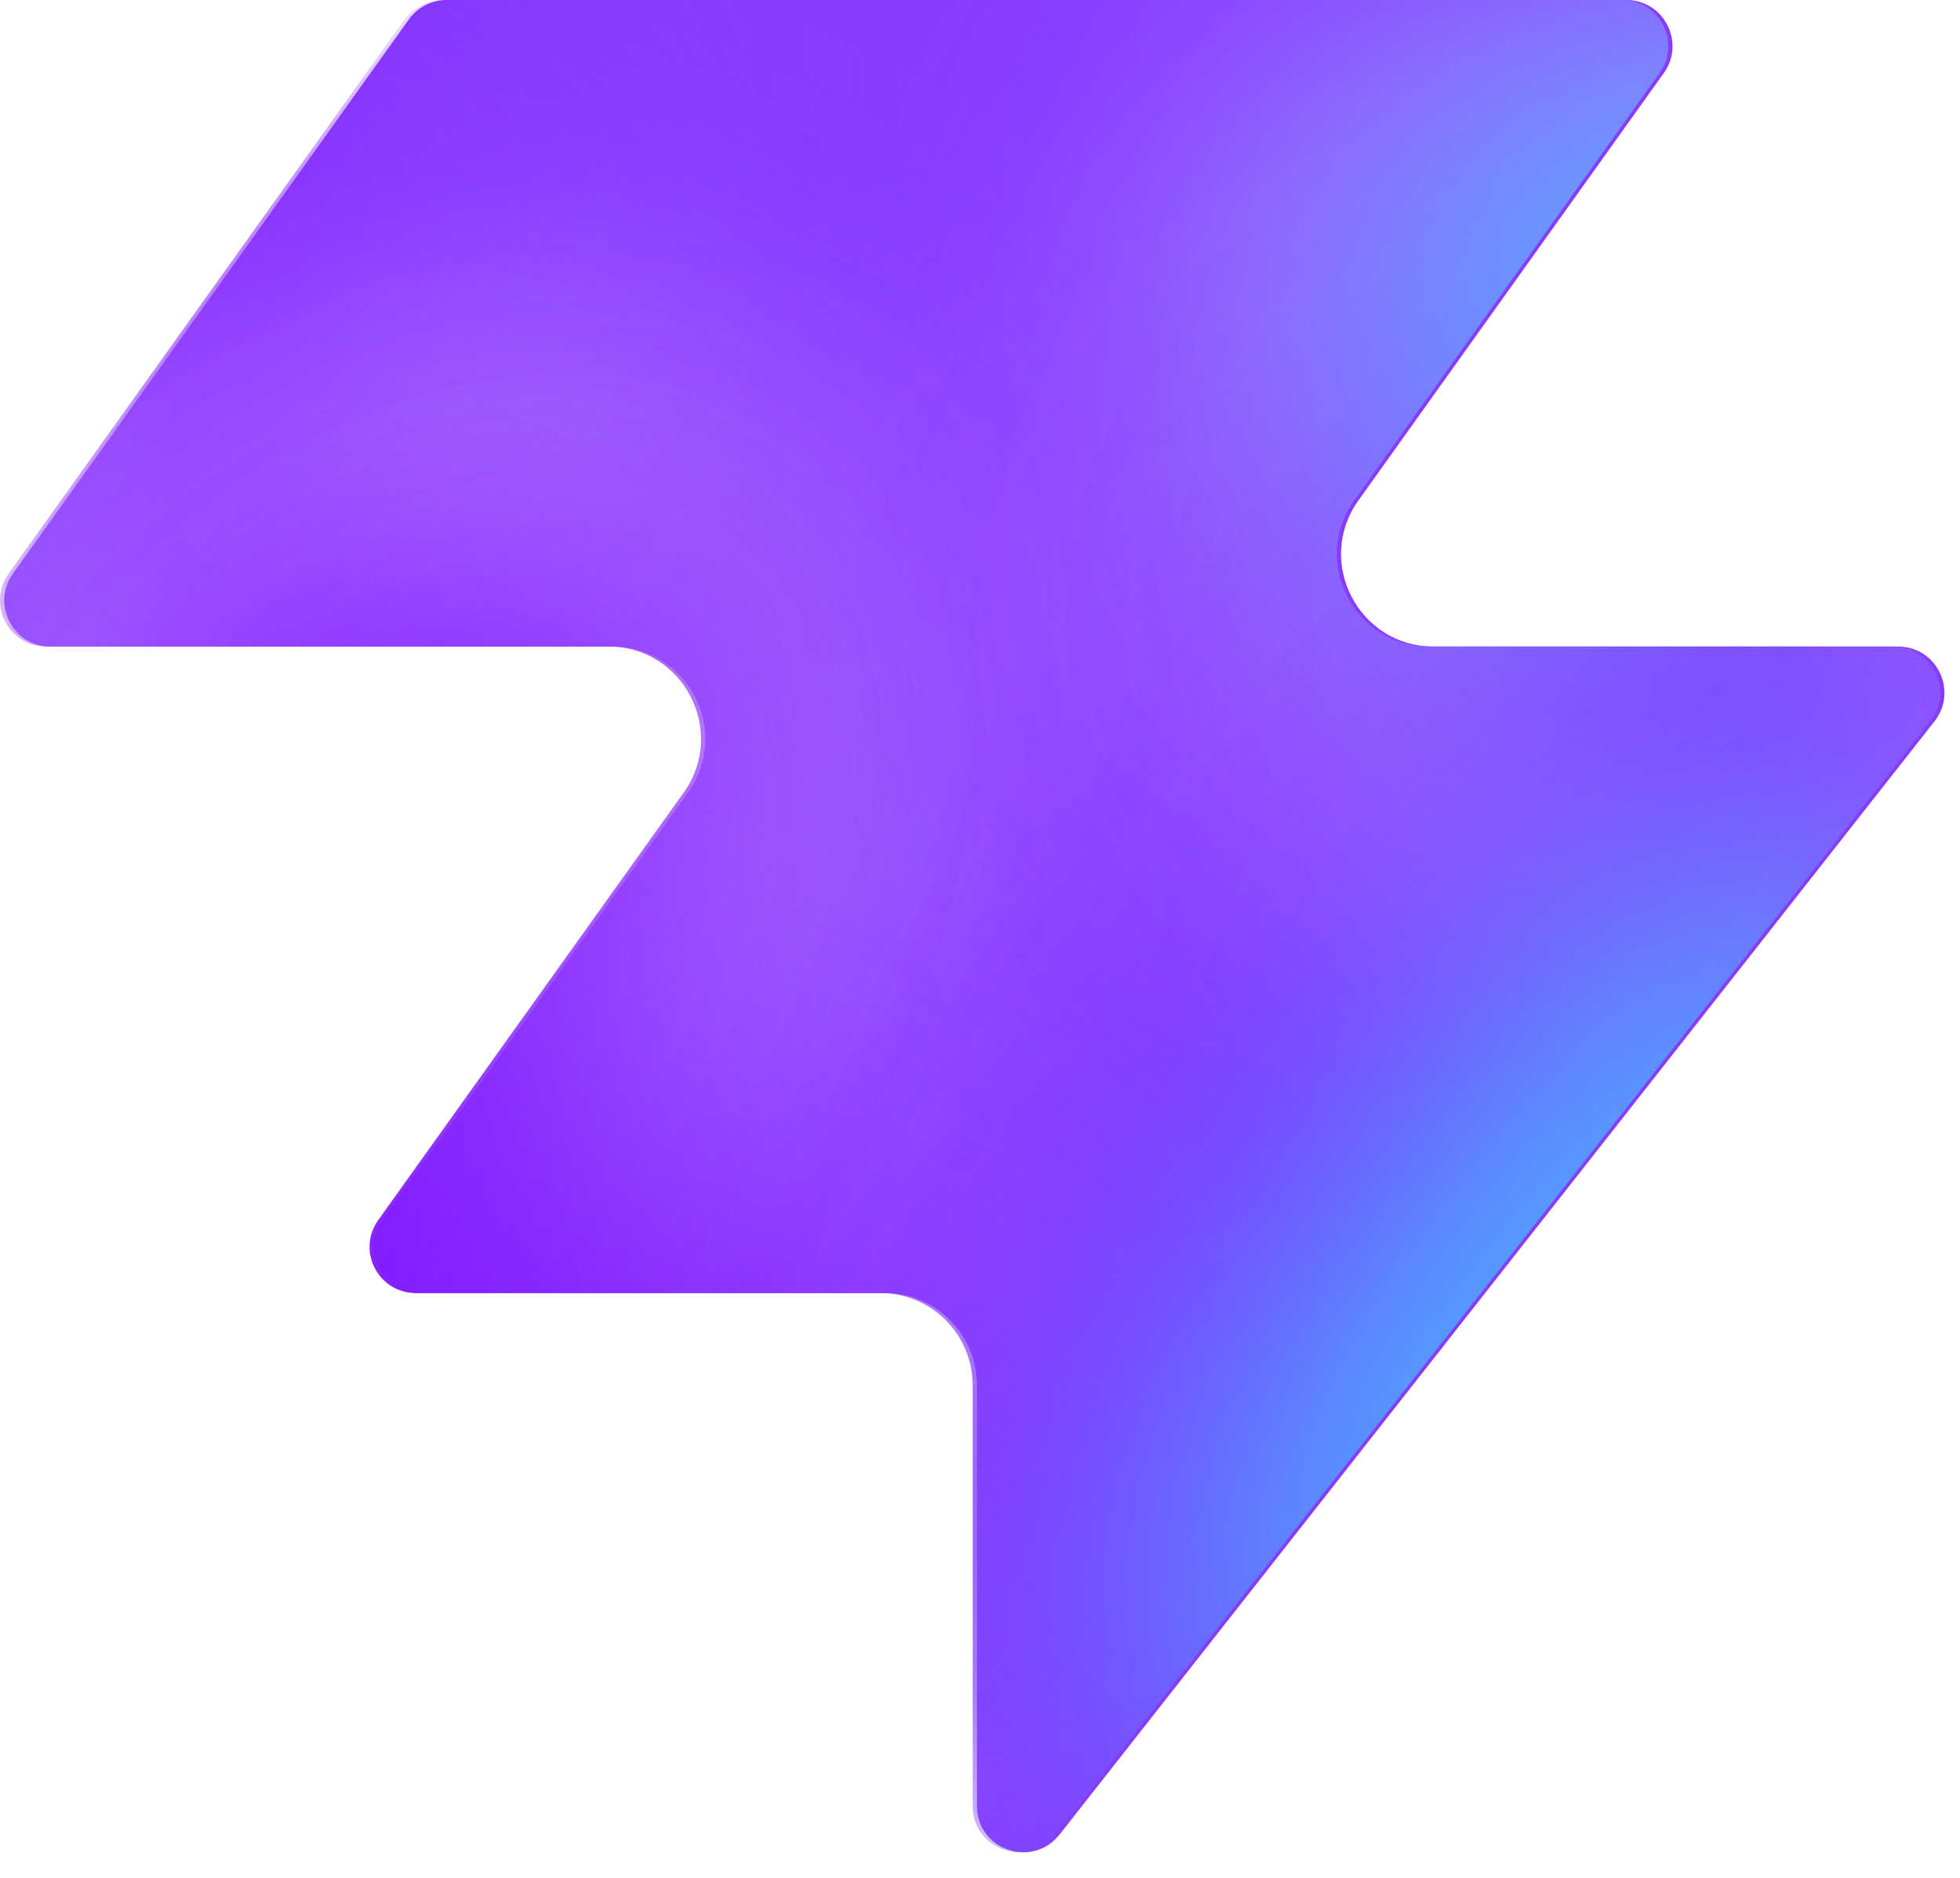
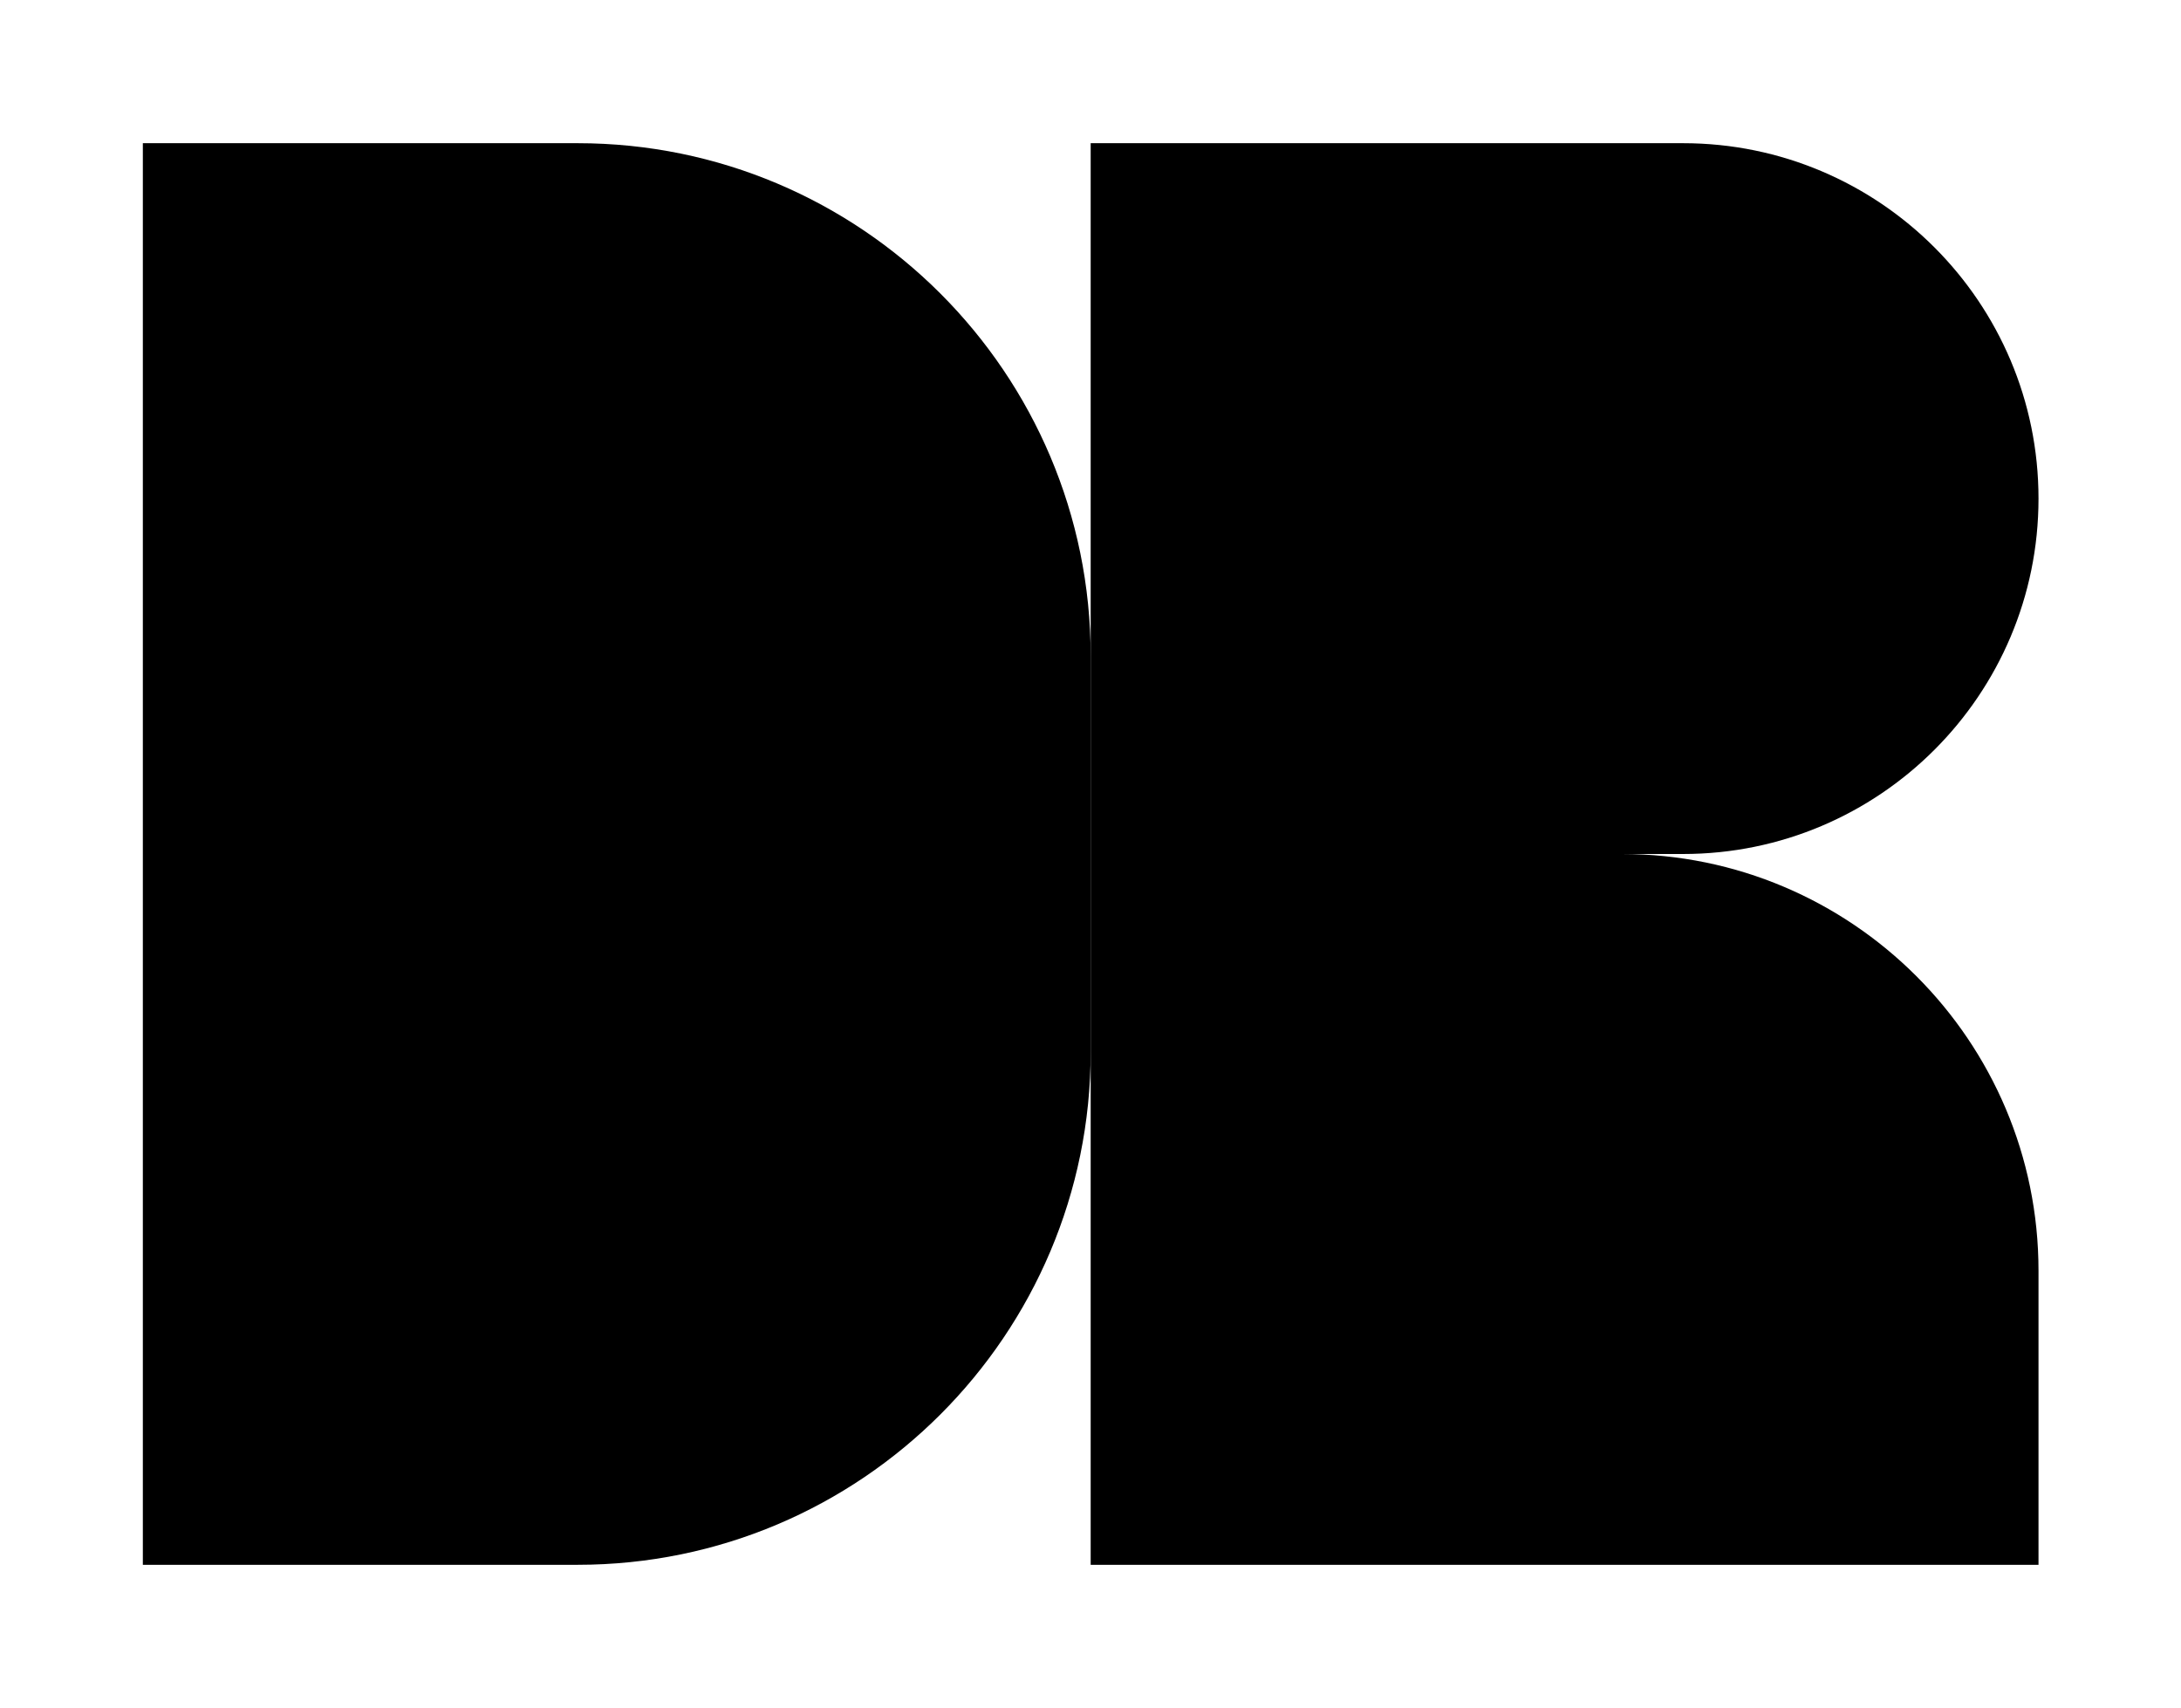
- <svg xmlns="http://www.w3.org/2000/svg" width="48" height="46" fill="none" viewBox="0 0 48 46">
-   <path fill="#863bff" d="M25.946 44.938c-.664.845-2.021.375-2.021-.698V33.937a2.26 2.26 0 0 0-2.262-2.262H10.287c-.92 0-1.456-1.04-.92-1.788l7.48-10.471c1.07-1.497 0-3.578-1.842-3.578H1.237c-.92 0-1.456-1.04-.92-1.788L10.013.474c.214-.297.556-.474.92-.474h28.894c.92 0 1.456 1.04.92 1.788l-7.48 10.471c-1.07 1.498 0 3.579 1.842 3.579h11.377c.943 0 1.473 1.088.89 1.83L25.947 44.94z" style="fill:#863bff;fill:color(display-p3 .525 .23 1);fill-opacity:1" />
-   <mask id="a" width="48" height="46" x="0" y="0" maskUnits="userSpaceOnUse" style="mask-type:alpha">
-     <path fill="#000" d="M25.842 44.938c-.664.844-2.021.375-2.021-.698V33.937a2.26 2.26 0 0 0-2.262-2.262H10.183c-.92 0-1.456-1.04-.92-1.788l7.48-10.471c1.07-1.498 0-3.579-1.842-3.579H1.133c-.92 0-1.456-1.04-.92-1.787L9.91.473c.214-.297.556-.474.92-.474h28.894c.92 0 1.456 1.04.92 1.788l-7.48 10.471c-1.07 1.498 0 3.578 1.842 3.578h11.377c.943 0 1.473 1.088.89 1.832L25.843 44.94z" style="fill:#000;fill-opacity:1" />
-   </mask>
-   <g mask="url(#a)">
-     <g filter="url(#b)">
-       <ellipse cx="5.508" cy="14.704" fill="#ede6ff" rx="5.508" ry="14.704" style="fill:#ede6ff;fill:color(display-p3 .927 .903 1);fill-opacity:1" transform="matrix(.00324 1 1 -.00324 -4.47 31.516)" />
-     </g>
-     <g filter="url(#c)">
-       <ellipse cx="10.399" cy="29.851" fill="#ede6ff" rx="10.399" ry="29.851" style="fill:#ede6ff;fill:color(display-p3 .927 .903 1);fill-opacity:1" transform="matrix(.00324 1 1 -.00324 -39.328 7.883)" />
-     </g>
-     <g filter="url(#d)">
-       <ellipse cx="5.508" cy="30.487" fill="#7e14ff" rx="5.508" ry="30.487" style="fill:#7e14ff;fill:color(display-p3 .492 .077 1);fill-opacity:1" transform="rotate(89.814 -25.913 -14.639)scale(1 -1)" />
-     </g>
-     <g filter="url(#e)">
-       <ellipse cx="5.508" cy="30.599" fill="#7e14ff" rx="5.508" ry="30.599" style="fill:#7e14ff;fill:color(display-p3 .492 .077 1);fill-opacity:1" transform="rotate(89.814 -32.644 -3.334)scale(1 -1)" />
-     </g>
-     <g filter="url(#f)">
-       <ellipse cx="5.508" cy="30.599" fill="#7e14ff" rx="5.508" ry="30.599" style="fill:#7e14ff;fill:color(display-p3 .492 .077 1);fill-opacity:1" transform="matrix(.00324 1 1 -.00324 -34.34 30.47)" />
-     </g>
-     <g filter="url(#g)">
-       <ellipse cx="14.072" cy="22.078" fill="#ede6ff" rx="14.072" ry="22.078" style="fill:#ede6ff;fill:color(display-p3 .927 .903 1);fill-opacity:1" transform="rotate(93.35 24.506 48.493)scale(-1 1)" />
-     </g>
-     <g filter="url(#h)">
-       <ellipse cx="3.47" cy="21.501" fill="#7e14ff" rx="3.47" ry="21.501" style="fill:#7e14ff;fill:color(display-p3 .492 .077 1);fill-opacity:1" transform="rotate(89.009 28.708 47.59)scale(-1 1)" />
-     </g>
-     <g filter="url(#i)">
-       <ellipse cx="3.47" cy="21.501" fill="#7e14ff" rx="3.47" ry="21.501" style="fill:#7e14ff;fill:color(display-p3 .492 .077 1);fill-opacity:1" transform="rotate(89.009 28.708 47.59)scale(-1 1)" />
-     </g>
-     <g filter="url(#j)">
-       <ellipse cx=".387" cy="8.972" fill="#7e14ff" rx="4.407" ry="29.108" style="fill:#7e14ff;fill:color(display-p3 .492 .077 1);fill-opacity:1" transform="rotate(39.51 .387 8.972)" />
-     </g>
-     <g filter="url(#k)">
-       <ellipse cx="47.523" cy="-6.092" fill="#7e14ff" rx="4.407" ry="29.108" style="fill:#7e14ff;fill:color(display-p3 .492 .077 1);fill-opacity:1" transform="rotate(37.892 47.523 -6.092)" />
-     </g>
-     <g filter="url(#l)">
-       <ellipse cx="41.412" cy="6.333" fill="#47bfff" rx="5.971" ry="9.665" style="fill:#47bfff;fill:color(display-p3 .28 .748 1);fill-opacity:1" transform="rotate(37.892 41.412 6.333)" />
-     </g>
-     <g filter="url(#m)">
-       <ellipse cx="-1.879" cy="38.332" fill="#7e14ff" rx="4.407" ry="29.108" style="fill:#7e14ff;fill:color(display-p3 .492 .077 1);fill-opacity:1" transform="rotate(37.892 -1.88 38.332)" />
-     </g>
-     <g filter="url(#n)">
-       <ellipse cx="-1.879" cy="38.332" fill="#7e14ff" rx="4.407" ry="29.108" style="fill:#7e14ff;fill:color(display-p3 .492 .077 1);fill-opacity:1" transform="rotate(37.892 -1.88 38.332)" />
-     </g>
-     <g filter="url(#o)">
-       <ellipse cx="35.651" cy="29.907" fill="#7e14ff" rx="4.407" ry="29.108" style="fill:#7e14ff;fill:color(display-p3 .492 .077 1);fill-opacity:1" transform="rotate(37.892 35.651 29.907)" />
-     </g>
-     <g filter="url(#p)">
-       <ellipse cx="38.418" cy="32.4" fill="#47bfff" rx="5.971" ry="15.297" style="fill:#47bfff;fill:color(display-p3 .28 .748 1);fill-opacity:1" transform="rotate(37.892 38.418 32.4)" />
-     </g>
-   </g>
-   <defs>
-     <filter id="b" width="60.045" height="41.654" x="-19.77" y="16.149" color-interpolation-filters="sRGB" filterUnits="userSpaceOnUse">
-       <feFlood flood-opacity="0" result="BackgroundImageFix" />
-       <feBlend in="SourceGraphic" in2="BackgroundImageFix" result="shape" />
-       <feGaussianBlur result="effect1_foregroundBlur_2002_17158" stdDeviation="7.659" />
-     </filter>
-     <filter id="c" width="90.34" height="51.437" x="-54.613" y="-7.533" color-interpolation-filters="sRGB" filterUnits="userSpaceOnUse">
-       <feFlood flood-opacity="0" result="BackgroundImageFix" />
-       <feBlend in="SourceGraphic" in2="BackgroundImageFix" result="shape" />
-       <feGaussianBlur result="effect1_foregroundBlur_2002_17158" stdDeviation="7.659" />
-     </filter>
-     <filter id="d" width="79.355" height="29.4" x="-49.64" y="2.03" color-interpolation-filters="sRGB" filterUnits="userSpaceOnUse">
-       <feFlood flood-opacity="0" result="BackgroundImageFix" />
-       <feBlend in="SourceGraphic" in2="BackgroundImageFix" result="shape" />
-       <feGaussianBlur result="effect1_foregroundBlur_2002_17158" stdDeviation="4.596" />
-     </filter>
-     <filter id="e" width="79.579" height="29.4" x="-45.045" y="20.029" color-interpolation-filters="sRGB" filterUnits="userSpaceOnUse">
-       <feFlood flood-opacity="0" result="BackgroundImageFix" />
-       <feBlend in="SourceGraphic" in2="BackgroundImageFix" result="shape" />
-       <feGaussianBlur result="effect1_foregroundBlur_2002_17158" stdDeviation="4.596" />
-     </filter>
-     <filter id="f" width="79.579" height="29.4" x="-43.513" y="21.178" color-interpolation-filters="sRGB" filterUnits="userSpaceOnUse">
-       <feFlood flood-opacity="0" result="BackgroundImageFix" />
-       <feBlend in="SourceGraphic" in2="BackgroundImageFix" result="shape" />
-       <feGaussianBlur result="effect1_foregroundBlur_2002_17158" stdDeviation="4.596" />
-     </filter>
-     <filter id="g" width="74.749" height="58.852" x="15.756" y="-17.901" color-interpolation-filters="sRGB" filterUnits="userSpaceOnUse">
-       <feFlood flood-opacity="0" result="BackgroundImageFix" />
-       <feBlend in="SourceGraphic" in2="BackgroundImageFix" result="shape" />
-       <feGaussianBlur result="effect1_foregroundBlur_2002_17158" stdDeviation="7.659" />
-     </filter>
-     <filter id="h" width="61.377" height="25.362" x="23.548" y="2.284" color-interpolation-filters="sRGB" filterUnits="userSpaceOnUse">
-       <feFlood flood-opacity="0" result="BackgroundImageFix" />
-       <feBlend in="SourceGraphic" in2="BackgroundImageFix" result="shape" />
-       <feGaussianBlur result="effect1_foregroundBlur_2002_17158" stdDeviation="4.596" />
-     </filter>
-     <filter id="i" width="61.377" height="25.362" x="23.548" y="2.284" color-interpolation-filters="sRGB" filterUnits="userSpaceOnUse">
-       <feFlood flood-opacity="0" result="BackgroundImageFix" />
-       <feBlend in="SourceGraphic" in2="BackgroundImageFix" result="shape" />
-       <feGaussianBlur result="effect1_foregroundBlur_2002_17158" stdDeviation="4.596" />
-     </filter>
-     <filter id="j" width="56.045" height="63.649" x="-27.636" y="-22.853" color-interpolation-filters="sRGB" filterUnits="userSpaceOnUse">
-       <feFlood flood-opacity="0" result="BackgroundImageFix" />
-       <feBlend in="SourceGraphic" in2="BackgroundImageFix" result="shape" />
-       <feGaussianBlur result="effect1_foregroundBlur_2002_17158" stdDeviation="4.596" />
-     </filter>
-     <filter id="k" width="54.814" height="64.646" x="20.116" y="-38.415" color-interpolation-filters="sRGB" filterUnits="userSpaceOnUse">
-       <feFlood flood-opacity="0" result="BackgroundImageFix" />
-       <feBlend in="SourceGraphic" in2="BackgroundImageFix" result="shape" />
-       <feGaussianBlur result="effect1_foregroundBlur_2002_17158" stdDeviation="4.596" />
-     </filter>
-     <filter id="l" width="33.541" height="35.313" x="24.641" y="-11.323" color-interpolation-filters="sRGB" filterUnits="userSpaceOnUse">
-       <feFlood flood-opacity="0" result="BackgroundImageFix" />
-       <feBlend in="SourceGraphic" in2="BackgroundImageFix" result="shape" />
-       <feGaussianBlur result="effect1_foregroundBlur_2002_17158" stdDeviation="4.596" />
-     </filter>
-     <filter id="m" width="54.814" height="64.646" x="-29.286" y="6.009" color-interpolation-filters="sRGB" filterUnits="userSpaceOnUse">
-       <feFlood flood-opacity="0" result="BackgroundImageFix" />
-       <feBlend in="SourceGraphic" in2="BackgroundImageFix" result="shape" />
-       <feGaussianBlur result="effect1_foregroundBlur_2002_17158" stdDeviation="4.596" />
-     </filter>
-     <filter id="n" width="54.814" height="64.646" x="-29.286" y="6.009" color-interpolation-filters="sRGB" filterUnits="userSpaceOnUse">
-       <feFlood flood-opacity="0" result="BackgroundImageFix" />
-       <feBlend in="SourceGraphic" in2="BackgroundImageFix" result="shape" />
-       <feGaussianBlur result="effect1_foregroundBlur_2002_17158" stdDeviation="4.596" />
-     </filter>
-     <filter id="o" width="54.814" height="64.646" x="8.244" y="-2.416" color-interpolation-filters="sRGB" filterUnits="userSpaceOnUse">
-       <feFlood flood-opacity="0" result="BackgroundImageFix" />
-       <feBlend in="SourceGraphic" in2="BackgroundImageFix" result="shape" />
-       <feGaussianBlur result="effect1_foregroundBlur_2002_17158" stdDeviation="4.596" />
-     </filter>
-     <filter id="p" width="39.409" height="43.623" x="18.713" y="10.588" color-interpolation-filters="sRGB" filterUnits="userSpaceOnUse">
-       <feFlood flood-opacity="0" result="BackgroundImageFix" />
-       <feBlend in="SourceGraphic" in2="BackgroundImageFix" result="shape" />
-       <feGaussianBlur result="effect1_foregroundBlur_2002_17158" stdDeviation="4.596" />
-     </filter>
-   </defs>
+ <svg xmlns="http://www.w3.org/2000/svg" viewBox="469 491.5 122.6 96">
+   <path d="M477.03,499.55h24.44c15.92,0,28.84,12.92,28.84,28.84v22.24c0,15.92-12.92,28.84-28.84,28.84h-24.44v-79.92h0Z" />
+   <path d="M530.31,499.55h33.3c11.03,0,19.98,8.95,19.98,19.98h0c0,11.03-8.95,19.98-19.98,19.98h-33.3v-39.96h0Z" />
+   <path d="M530.31,539.51h29.85c12.93,0,23.43,10.5,23.43,23.43v16.53h-53.28v-39.96h0Z" />
</svg>
